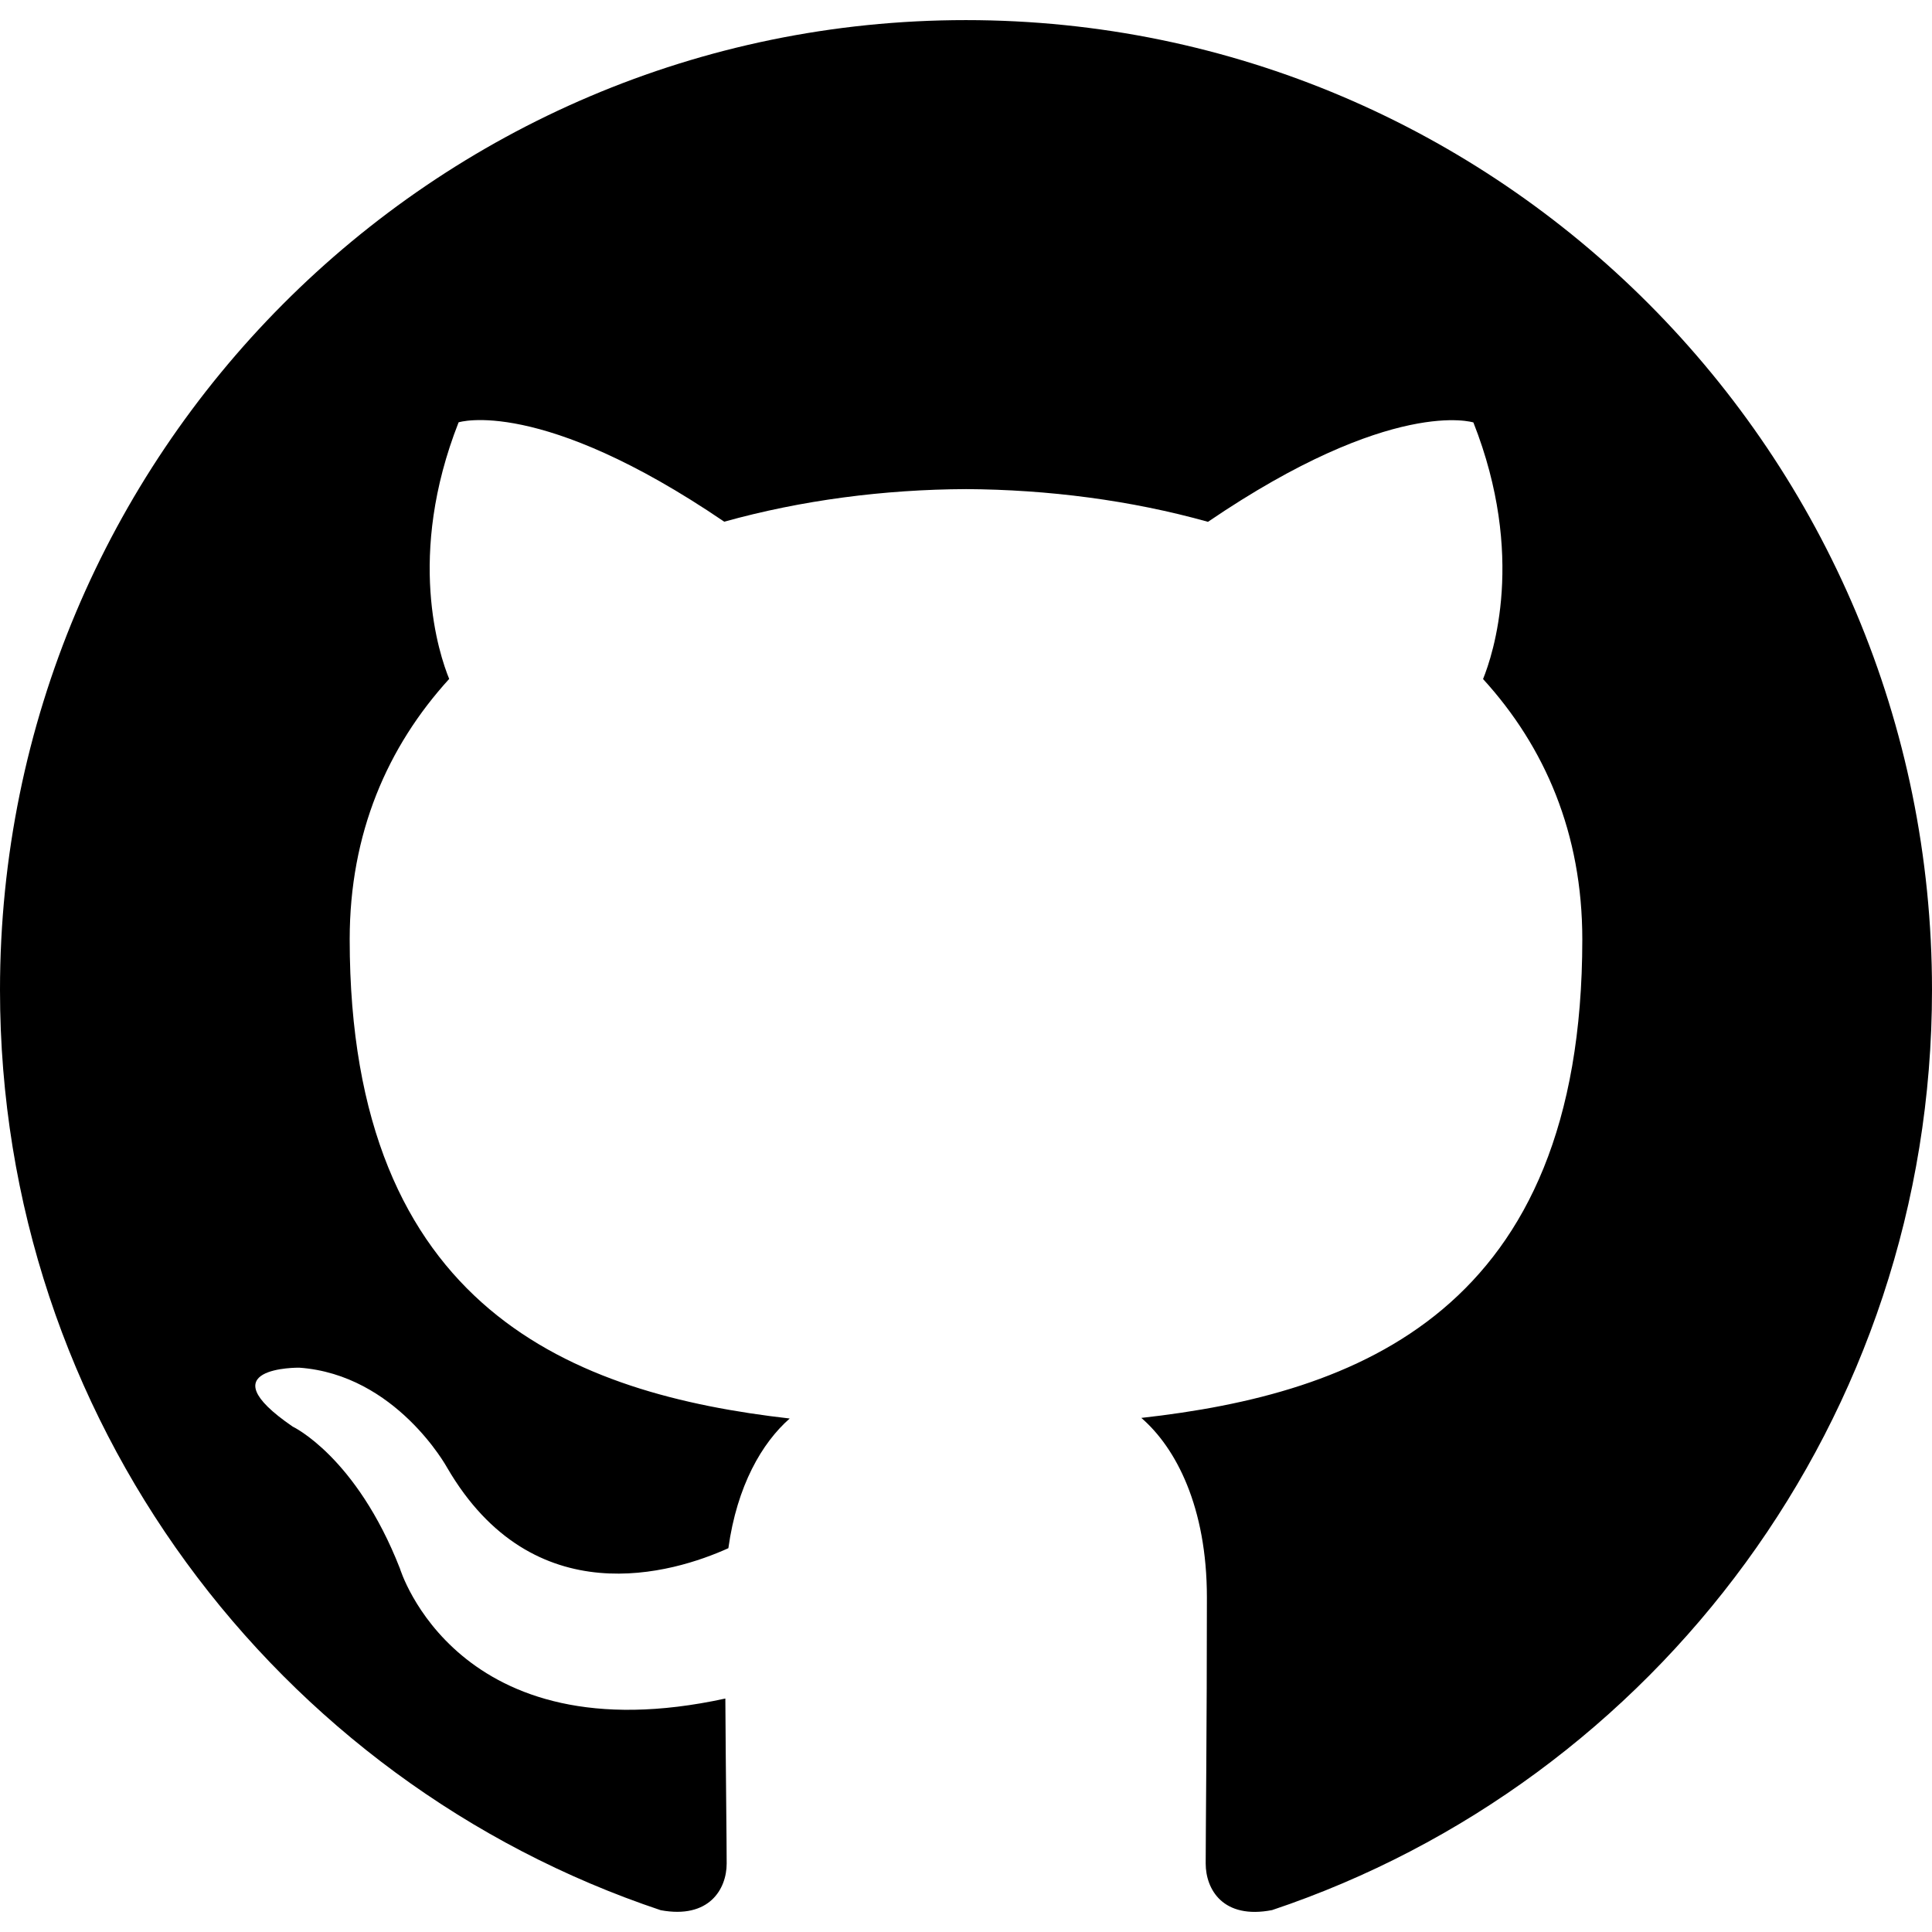
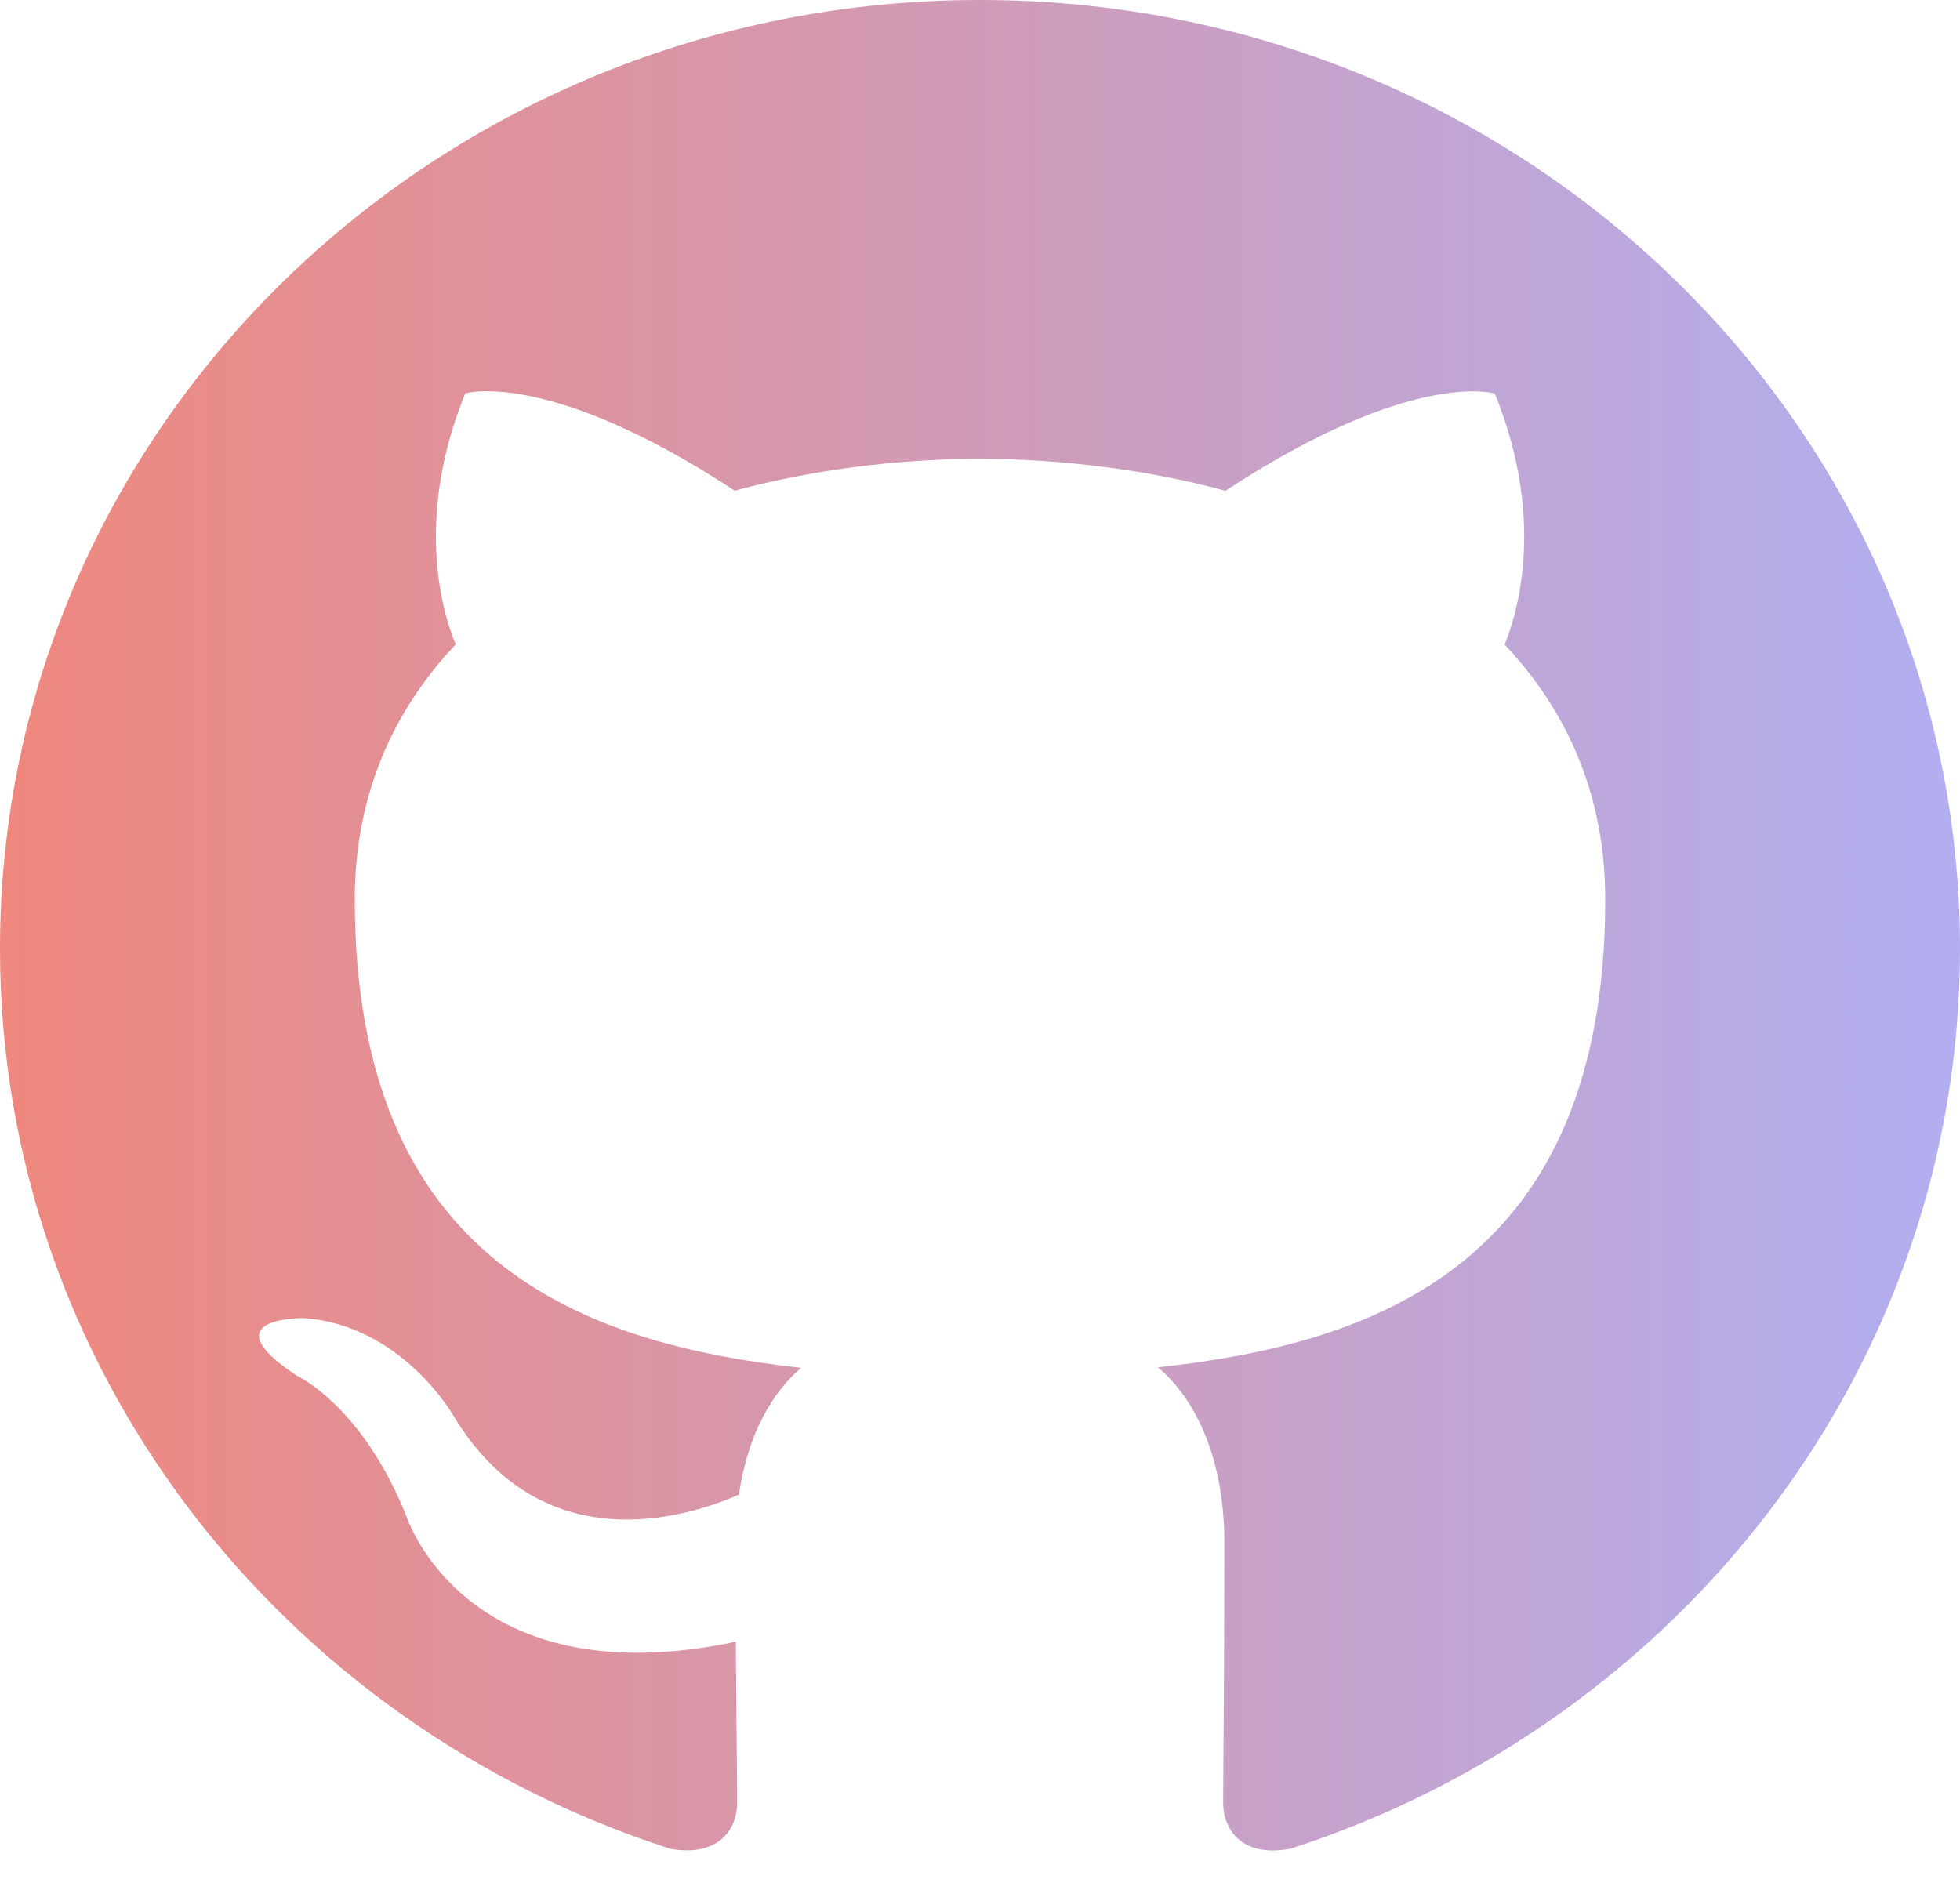
- <svg xmlns="http://www.w3.org/2000/svg" version="1.1" id="Capa_1" x="0px" y="0px" viewBox="0 0 512 512" style="enable-background:new 0 0 512 512;" xml:space="preserve">
-   <g>
-     <g>
-       <path d="M255.968,5.329C114.624,5.329,0,120.401,0,262.353c0,113.536,73.344,209.856,175.104,243.872    c12.8,2.368,17.472-5.568,17.472-12.384c0-6.112-0.224-22.272-0.352-43.712c-71.2,15.52-86.24-34.464-86.24-34.464    c-11.616-29.696-28.416-37.6-28.416-37.6c-23.264-15.936,1.728-15.616,1.728-15.616c25.696,1.824,39.2,26.496,39.2,26.496    c22.848,39.264,59.936,27.936,74.528,21.344c2.304-16.608,8.928-27.936,16.256-34.368    c-56.832-6.496-116.608-28.544-116.608-127.008c0-28.064,9.984-51.008,26.368-68.992c-2.656-6.496-11.424-32.64,2.496-68    c0,0,21.504-6.912,70.4,26.336c20.416-5.696,42.304-8.544,64.096-8.64c21.728,0.128,43.648,2.944,64.096,8.672    c48.864-33.248,70.336-26.336,70.336-26.336c13.952,35.392,5.184,61.504,2.56,68c16.416,17.984,26.304,40.928,26.304,68.992    c0,98.72-59.84,120.448-116.864,126.816c9.184,7.936,17.376,23.616,17.376,47.584c0,34.368-0.32,62.08-0.32,70.496    c0,6.88,4.608,14.88,17.6,12.352C438.72,472.145,512,375.857,512,262.353C512,120.401,397.376,5.329,255.968,5.329z" />
-     </g>
-   </g>
-   <g>
- </g>
-   <g>
- </g>
-   <g>
- </g>
-   <g>
- </g>
-   <g>
- </g>
-   <g>
- </g>
-   <g>
- </g>
-   <g>
- </g>
-   <g>
- </g>
-   <g>
- </g>
-   <g>
- </g>
-   <g>
- </g>
-   <g>
- </g>
-   <g>
- </g>
-   <g>
- </g>
+ <svg xmlns="http://www.w3.org/2000/svg" width="28" height="27" viewBox="0 0 28 27" fill="none">
+   <path d="M13.998 0C6.269 0 0 6.068 0 13.554C0 19.541 4.011 24.621 9.576 26.414C10.276 26.539 10.531 26.121 10.531 25.761C10.531 25.439 10.519 24.587 10.512 23.456C6.619 24.275 5.796 21.639 5.796 21.639C5.161 20.073 4.242 19.656 4.242 19.656C2.97 18.816 4.337 18.832 4.337 18.832C5.742 18.929 6.48 20.23 6.48 20.23C7.73 22.3 9.758 21.703 10.556 21.355C10.682 20.48 11.044 19.882 11.445 19.543C8.337 19.2 5.068 18.038 5.068 12.845C5.068 11.365 5.614 10.155 6.51 9.207C6.365 8.864 5.885 7.486 6.646 5.621C6.646 5.621 7.822 5.257 10.496 7.01C11.613 6.71 12.81 6.559 14.002 6.554C15.19 6.561 16.389 6.71 17.507 7.012C20.179 5.258 21.354 5.623 21.354 5.623C22.116 7.489 21.637 8.866 21.494 9.209C22.391 10.157 22.932 11.367 22.932 12.847C22.932 18.053 19.66 19.199 16.541 19.535C17.043 19.953 17.491 20.78 17.491 22.044C17.491 23.856 17.474 25.318 17.474 25.761C17.474 26.124 17.726 26.546 18.436 26.413C23.992 24.617 28 19.54 28 13.554C28 6.068 21.732 0 13.998 0Z" fill="url(#paint0_linear)" />
+   <defs>
+     <linearGradient id="paint0_linear" x1="0" y1="14.719" x2="27.5" y2="14.719" gradientUnits="userSpaceOnUse">
+       <stop stop-color="#EF887E" />
+       <stop offset="1" stop-color="#B2AEEF" />
+     </linearGradient>
+   </defs>
</svg>
